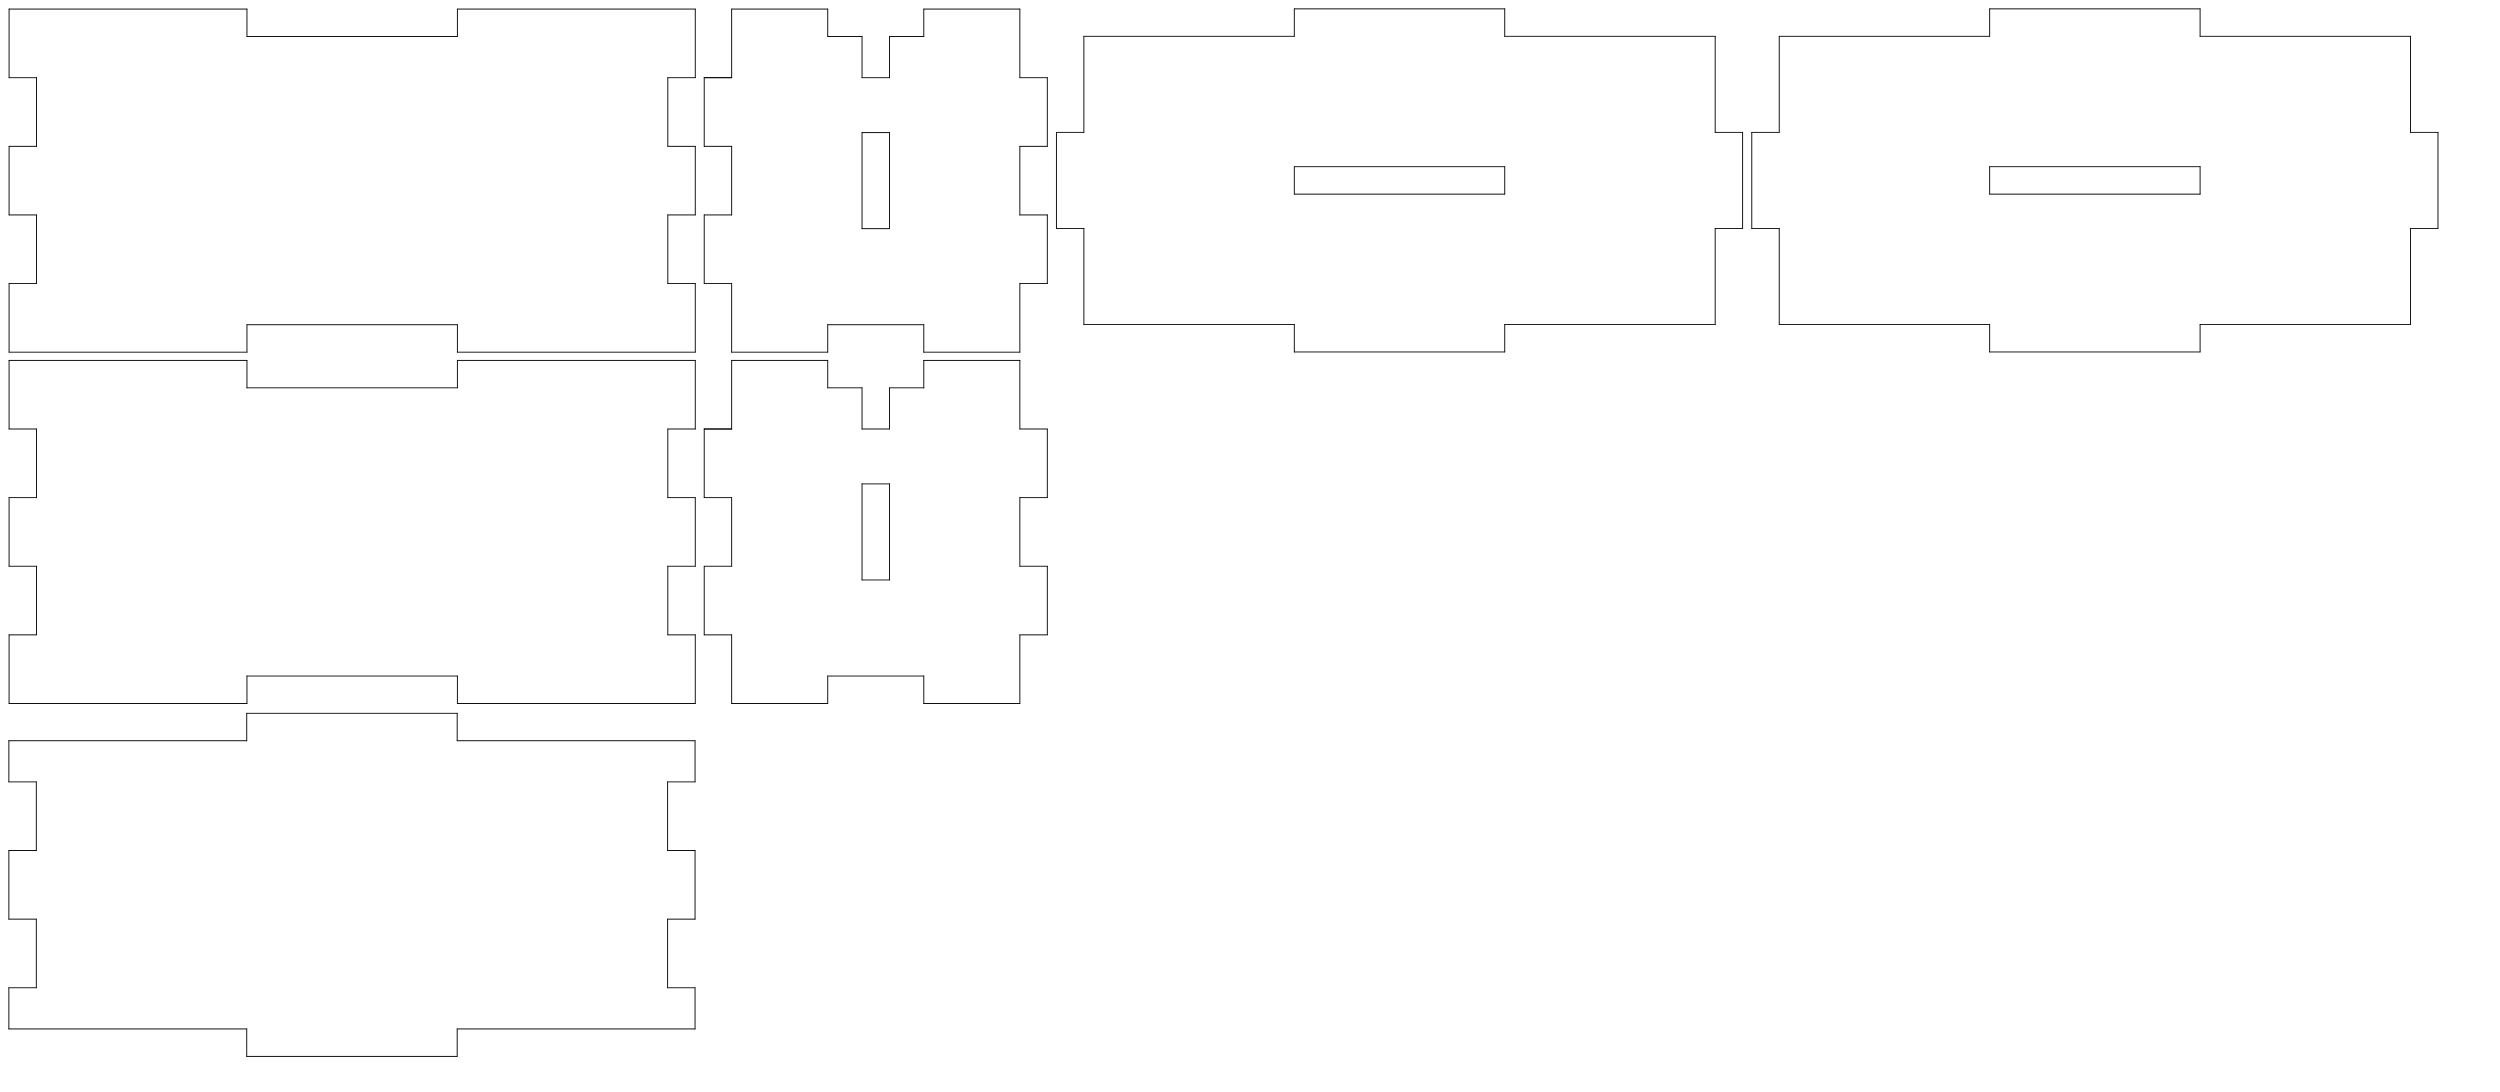
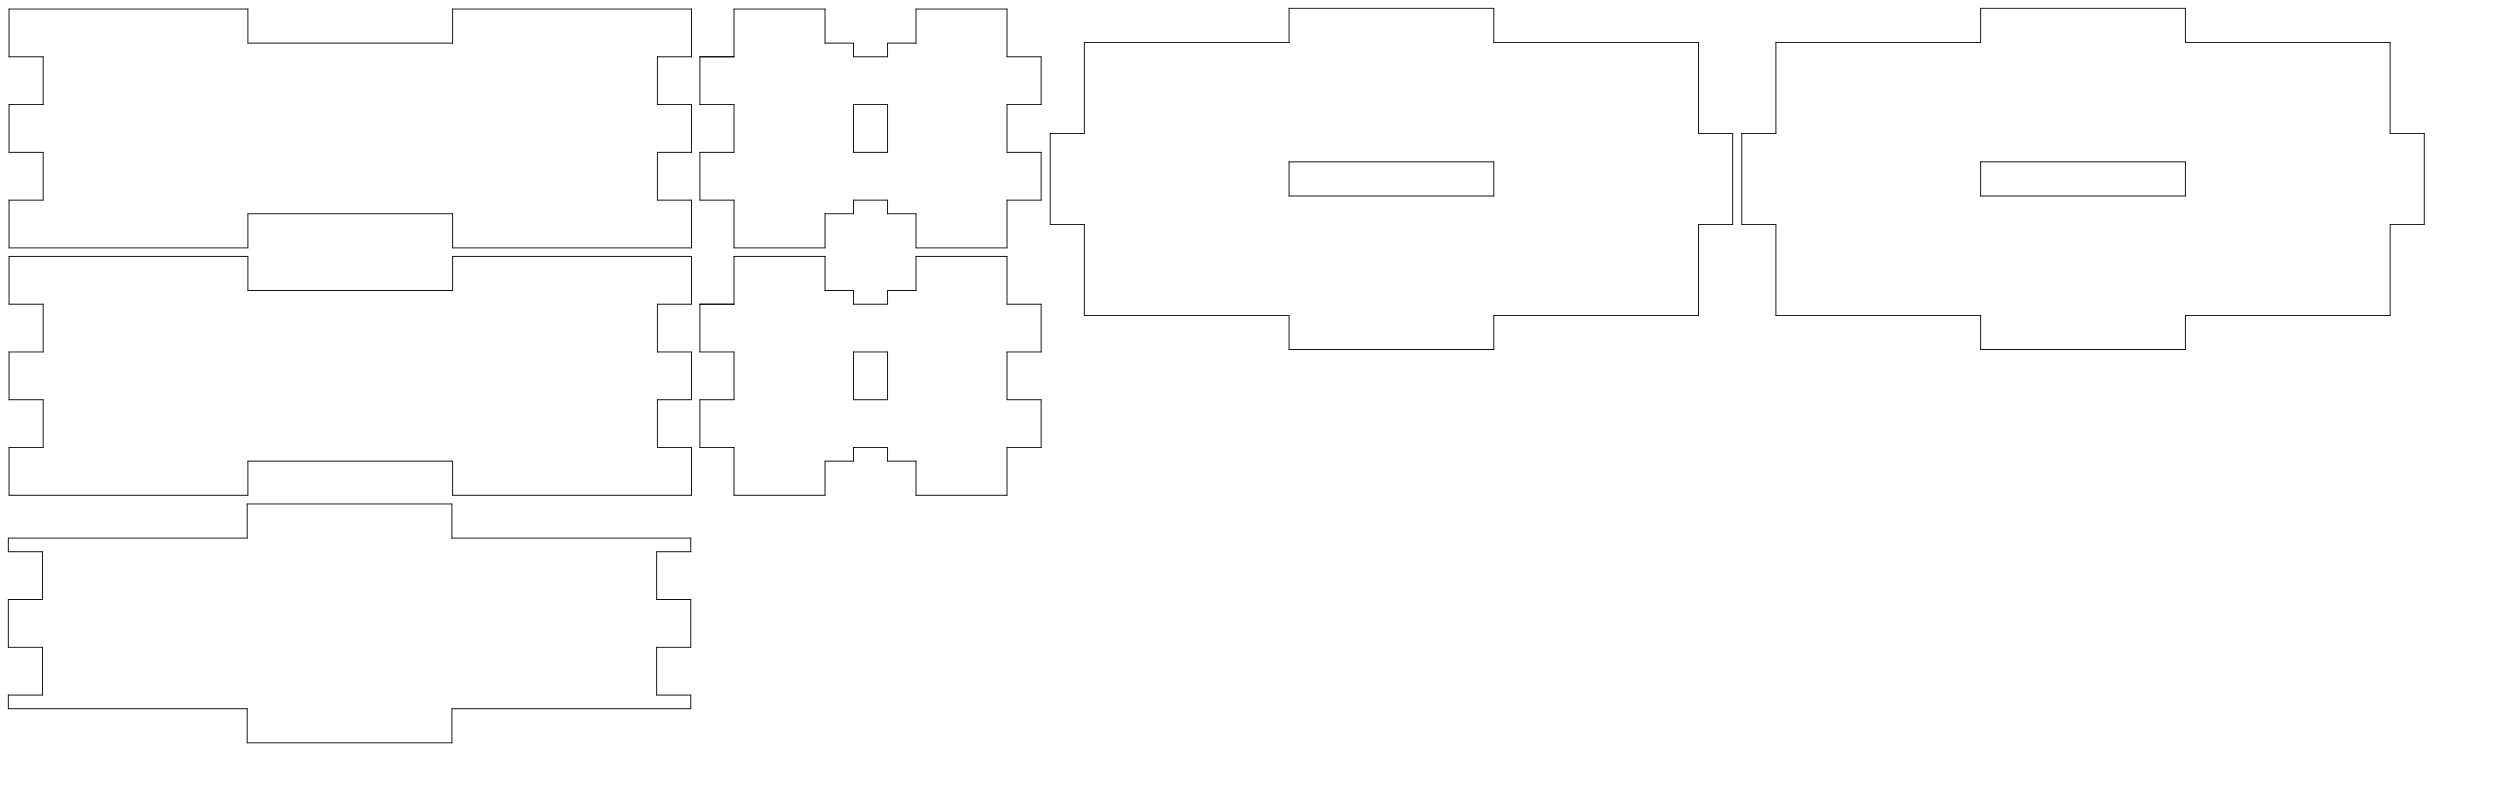
- <svg xmlns="http://www.w3.org/2000/svg" style="fill-opacity:1; color-rendering:auto; color-interpolation:auto; text-rendering:auto; stroke:black; stroke-linecap:square; stroke-miterlimit:10; shape-rendering:auto; stroke-opacity:1; fill:black; stroke-dasharray:none; font-weight:normal; stroke-width:1; font-family:'Dialog'; font-style:normal; stroke-linejoin:miter; font-size:12px; stroke-dashoffset:0; image-rendering:auto;" width="2754" height="1202">
+ <svg xmlns="http://www.w3.org/2000/svg" style="fill-opacity:1; color-rendering:auto; color-interpolation:auto; text-rendering:auto; stroke:black; stroke-linecap:square; stroke-miterlimit:10; shape-rendering:auto; stroke-opacity:1; fill:black; stroke-dasharray:none; font-weight:normal; stroke-width:1; font-family:'Dialog'; font-style:normal; stroke-linejoin:miter; font-size:12px; stroke-dashoffset:0; image-rendering:auto;" width="2769" height="870">
  <defs id="genericDefs" />
  <g>
    <g style="stroke-linecap:round;">
-       <line y2="10" style="fill:none;" x1="10" x2="272.047" y1="10" />
+       <line y2="10" style="fill:none;" x1="10" x2="274.567" y1="10" />
    </g>
    <g style="stroke-linecap:round;">
-       <line y2="40.236" style="fill:none;" x1="272.047" x2="272.047" y1="10" />
-       <line y2="40.236" style="fill:none;" x1="272.047" x2="503.858" y1="40.236" />
-       <line y2="10" style="fill:none;" x1="503.858" x2="503.858" y1="40.236" />
-       <line y2="10" style="fill:none;" x1="503.858" x2="765.906" y1="10" />
-       <line y2="85.591" style="fill:none;" x1="765.906" x2="765.906" y1="10" />
-       <line y2="85.591" style="fill:none;" x1="765.906" x2="735.669" y1="85.591" />
-       <line y2="161.181" style="fill:none;" x1="735.669" x2="735.669" y1="85.591" />
-       <line y2="161.181" style="fill:none;" x1="735.669" x2="765.906" y1="161.181" />
-       <line y2="236.772" style="fill:none;" x1="765.906" x2="765.906" y1="161.181" />
-       <line y2="236.772" style="fill:none;" x1="765.906" x2="735.669" y1="236.772" />
-       <line y2="312.362" style="fill:none;" x1="735.669" x2="735.669" y1="236.772" />
-       <line y2="312.362" style="fill:none;" x1="735.669" x2="765.906" y1="312.362" />
-       <line y2="387.953" style="fill:none;" x1="765.906" x2="765.906" y1="312.362" />
-       <line y2="387.953" style="fill:none;" x1="765.906" x2="503.858" y1="387.953" />
-       <line y2="357.717" style="fill:none;" x1="503.858" x2="503.858" y1="387.953" />
-       <line y2="357.717" style="fill:none;" x1="503.858" x2="272.047" y1="357.717" />
-       <line y2="387.953" style="fill:none;" x1="272.047" x2="272.047" y1="357.717" />
-       <line y2="387.953" style="fill:none;" x1="272.047" x2="10" y1="387.953" />
-       <line y2="312.362" style="fill:none;" x1="10" x2="10" y1="387.953" />
-       <line y2="312.362" style="fill:none;" x1="10" x2="40.236" y1="312.362" />
-       <line y2="236.772" style="fill:none;" x1="40.236" x2="40.236" y1="312.362" />
-       <line y2="236.772" style="fill:none;" x1="40.236" x2="10" y1="236.772" />
-       <line y2="161.181" style="fill:none;" x1="10" x2="10" y1="236.772" />
-       <line y2="161.181" style="fill:none;" x1="10" x2="40.236" y1="161.181" />
-       <line y2="85.591" style="fill:none;" x1="40.236" x2="40.236" y1="161.181" />
-       <line y2="85.591" style="fill:none;" x1="40.236" x2="10" y1="85.591" />
-       <line y2="10" style="fill:none;" x1="10" x2="10" y1="85.591" />
-       <line y2="397" style="fill:none;" x1="10" x2="272.047" y1="397" />
-       <line y2="427.236" style="fill:none;" x1="272.047" x2="272.047" y1="397" />
-       <line y2="427.236" style="fill:none;" x1="272.047" x2="503.858" y1="427.236" />
-       <line y2="397" style="fill:none;" x1="503.858" x2="503.858" y1="427.236" />
-       <line y2="397" style="fill:none;" x1="503.858" x2="765.906" y1="397" />
-       <line y2="472.591" style="fill:none;" x1="765.906" x2="765.906" y1="397" />
-       <line y2="472.591" style="fill:none;" x1="765.906" x2="735.669" y1="472.591" />
-       <line y2="548.181" style="fill:none;" x1="735.669" x2="735.669" y1="472.591" />
-       <line y2="548.181" style="fill:none;" x1="735.669" x2="765.906" y1="548.181" />
-       <line y2="623.772" style="fill:none;" x1="765.906" x2="765.906" y1="548.181" />
-       <line y2="623.772" style="fill:none;" x1="765.906" x2="735.669" y1="623.772" />
-       <line y2="699.362" style="fill:none;" x1="735.669" x2="735.669" y1="623.772" />
-       <line y2="699.362" style="fill:none;" x1="735.669" x2="765.906" y1="699.362" />
-       <line y2="774.953" style="fill:none;" x1="765.906" x2="765.906" y1="699.362" />
-       <line y2="774.953" style="fill:none;" x1="765.906" x2="503.858" y1="774.953" />
-       <line y2="744.717" style="fill:none;" x1="503.858" x2="503.858" y1="774.953" />
-       <line y2="744.717" style="fill:none;" x1="503.858" x2="272.047" y1="744.717" />
-       <line y2="774.953" style="fill:none;" x1="272.047" x2="272.047" y1="744.717" />
-       <line y2="774.953" style="fill:none;" x1="272.047" x2="10" y1="774.953" />
-       <line y2="699.362" style="fill:none;" x1="10" x2="10" y1="774.953" />
-       <line y2="699.362" style="fill:none;" x1="10" x2="40.236" y1="699.362" />
-       <line y2="623.772" style="fill:none;" x1="40.236" x2="40.236" y1="699.362" />
-       <line y2="623.772" style="fill:none;" x1="40.236" x2="10" y1="623.772" />
-       <line y2="548.181" style="fill:none;" x1="10" x2="10" y1="623.772" />
-       <line y2="548.181" style="fill:none;" x1="10" x2="40.236" y1="548.181" />
-       <line y2="472.591" style="fill:none;" x1="40.236" x2="40.236" y1="548.181" />
-       <line y2="472.591" style="fill:none;" x1="40.236" x2="10" y1="472.591" />
-       <line y2="397" style="fill:none;" x1="10" x2="10" y1="472.591" />
-       <line y2="10" style="fill:none;" x1="806" x2="911.827" y1="10" />
-       <line y2="40.236" style="fill:none;" x1="911.827" x2="911.827" y1="10" />
-       <line y2="40.236" style="fill:none;" x1="911.827" x2="949.622" y1="40.236" />
-       <line y2="85.591" style="fill:none;" x1="949.622" x2="949.622" y1="40.236" />
-       <line y2="85.591" style="fill:none;" x1="949.622" x2="979.858" y1="85.591" />
-       <line y2="40.236" style="fill:none;" x1="979.858" x2="979.858" y1="85.591" />
-       <line y2="40.236" style="fill:none;" x1="979.858" x2="1017.654" y1="40.236" />
-       <line y2="10" style="fill:none;" x1="1017.654" x2="1017.654" y1="40.236" />
-       <line y2="10" style="fill:none;" x1="1017.654" x2="1123.48" y1="10" />
-       <line y2="85.591" style="fill:none;" x1="1123.48" x2="1123.48" y1="10" />
-       <line y2="85.591" style="fill:none;" x1="1123.48" x2="1153.717" y1="85.591" />
-       <line y2="161.181" style="fill:none;" x1="1153.717" x2="1153.717" y1="85.591" />
-       <line y2="161.181" style="fill:none;" x1="1153.717" x2="1123.48" y1="161.181" />
-       <line y2="236.772" style="fill:none;" x1="1123.48" x2="1123.48" y1="161.181" />
-       <line y2="236.772" style="fill:none;" x1="1123.48" x2="1153.717" y1="236.772" />
-       <line y2="312.362" style="fill:none;" x1="1153.717" x2="1153.717" y1="236.772" />
-       <line y2="312.362" style="fill:none;" x1="1153.717" x2="1123.48" y1="312.362" />
-       <line y2="387.953" style="fill:none;" x1="1123.48" x2="1123.48" y1="312.362" />
-       <line y2="387.953" style="fill:none;" x1="1123.48" x2="1017.654" y1="387.953" />
-       <line y2="357.717" style="fill:none;" x1="1017.654" x2="1017.654" y1="387.953" />
-       <line y2="357.717" style="fill:none;" x1="1017.654" x2="911.827" y1="357.717" />
-       <line y2="387.953" style="fill:none;" x1="911.827" x2="911.827" y1="357.717" />
-       <line y2="387.953" style="fill:none;" x1="911.827" x2="806" y1="387.953" />
-       <line y2="312.362" style="fill:none;" x1="806" x2="806" y1="387.953" />
-       <line y2="312.362" style="fill:none;" x1="806" x2="775.764" y1="312.362" />
-       <line y2="236.772" style="fill:none;" x1="775.764" x2="775.764" y1="312.362" />
-       <line y2="236.772" style="fill:none;" x1="775.764" x2="806" y1="236.772" />
-       <line y2="161.181" style="fill:none;" x1="806" x2="806" y1="236.772" />
-       <line y2="161.181" style="fill:none;" x1="806" x2="775.764" y1="161.181" />
-       <line y2="85.591" style="fill:none;" x1="775.764" x2="775.764" y1="161.181" />
-       <line y2="85.591" style="fill:none;" x1="775.764" x2="806" y1="85.591" />
-       <line y2="146.063" style="fill:none;" x1="949.622" x2="979.858" y1="146.063" />
-       <line y2="251.89" style="fill:none;" x1="979.858" x2="979.858" y1="146.063" />
-       <line y2="251.89" style="fill:none;" x1="979.858" x2="949.622" y1="251.89" />
-       <line y2="146.063" style="fill:none;" x1="949.622" x2="949.622" y1="251.89" />
-       <line y2="85.591" style="fill:none;" x1="775.764" x2="806" y1="85.591" />
-       <line y2="10" style="fill:none;" x1="806" x2="806" y1="85.591" />
-       <line y2="397" style="fill:none;" x1="806" x2="911.827" y1="397" />
-       <line y2="427.236" style="fill:none;" x1="911.827" x2="911.827" y1="397" />
-       <line y2="427.236" style="fill:none;" x1="911.827" x2="949.622" y1="427.236" />
-       <line y2="472.591" style="fill:none;" x1="949.622" x2="949.622" y1="427.236" />
-       <line y2="472.591" style="fill:none;" x1="949.622" x2="979.858" y1="472.591" />
-       <line y2="427.236" style="fill:none;" x1="979.858" x2="979.858" y1="472.591" />
-       <line y2="427.236" style="fill:none;" x1="979.858" x2="1017.654" y1="427.236" />
-       <line y2="397" style="fill:none;" x1="1017.654" x2="1017.654" y1="427.236" />
-       <line y2="397" style="fill:none;" x1="1017.654" x2="1123.48" y1="397" />
-       <line y2="472.591" style="fill:none;" x1="1123.48" x2="1123.48" y1="397" />
-       <line y2="472.591" style="fill:none;" x1="1123.48" x2="1153.717" y1="472.591" />
-       <line y2="548.181" style="fill:none;" x1="1153.717" x2="1153.717" y1="472.591" />
-       <line y2="548.181" style="fill:none;" x1="1153.717" x2="1123.48" y1="548.181" />
-       <line y2="623.772" style="fill:none;" x1="1123.48" x2="1123.48" y1="548.181" />
-       <line y2="623.772" style="fill:none;" x1="1123.48" x2="1153.717" y1="623.772" />
-       <line y2="699.362" style="fill:none;" x1="1153.717" x2="1153.717" y1="623.772" />
-       <line y2="699.362" style="fill:none;" x1="1153.717" x2="1123.48" y1="699.362" />
-       <line y2="774.953" style="fill:none;" x1="1123.48" x2="1123.48" y1="699.362" />
-       <line y2="774.953" style="fill:none;" x1="1123.48" x2="1017.654" y1="774.953" />
-       <line y2="744.717" style="fill:none;" x1="1017.654" x2="1017.654" y1="774.953" />
-       <line y2="744.717" style="fill:none;" x1="1017.654" x2="911.827" y1="744.717" />
-       <line y2="774.953" style="fill:none;" x1="911.827" x2="911.827" y1="744.717" />
-       <line y2="774.953" style="fill:none;" x1="911.827" x2="806" y1="774.953" />
-       <line y2="699.362" style="fill:none;" x1="806" x2="806" y1="774.953" />
-       <line y2="699.362" style="fill:none;" x1="806" x2="775.764" y1="699.362" />
-       <line y2="623.772" style="fill:none;" x1="775.764" x2="775.764" y1="699.362" />
-       <line y2="623.772" style="fill:none;" x1="775.764" x2="806" y1="623.772" />
-       <line y2="548.181" style="fill:none;" x1="806" x2="806" y1="623.772" />
-       <line y2="548.181" style="fill:none;" x1="806" x2="775.764" y1="548.181" />
-       <line y2="472.591" style="fill:none;" x1="775.764" x2="775.764" y1="548.181" />
-       <line y2="472.591" style="fill:none;" x1="775.764" x2="806" y1="472.591" />
-       <line y2="533.063" style="fill:none;" x1="949.622" x2="979.858" y1="533.063" />
-       <line y2="638.89" style="fill:none;" x1="979.858" x2="979.858" y1="533.063" />
-       <line y2="638.89" style="fill:none;" x1="979.858" x2="949.622" y1="638.89" />
-       <line y2="533.063" style="fill:none;" x1="949.622" x2="949.622" y1="638.89" />
-       <line y2="472.591" style="fill:none;" x1="775.764" x2="806" y1="472.591" />
-       <line y2="397" style="fill:none;" x1="806" x2="806" y1="472.591" />
-       <line y2="40" style="fill:none;" x1="1194" x2="1425.811" y1="40" />
-       <line y2="9.764" style="fill:none;" x1="1425.811" x2="1425.811" y1="40" />
-       <line y2="9.764" style="fill:none;" x1="1425.811" x2="1657.622" y1="9.764" />
-       <line y2="40" style="fill:none;" x1="1657.622" x2="1657.622" y1="9.764" />
-       <line y2="40" style="fill:none;" x1="1657.622" x2="1889.433" y1="40" />
-       <line y2="145.827" style="fill:none;" x1="1889.433" x2="1889.433" y1="40" />
-       <line y2="145.827" style="fill:none;" x1="1889.433" x2="1919.669" y1="145.827" />
-       <line y2="251.654" style="fill:none;" x1="1919.669" x2="1919.669" y1="145.827" />
-       <line y2="251.654" style="fill:none;" x1="1919.669" x2="1889.433" y1="251.654" />
-       <line y2="357.48" style="fill:none;" x1="1889.433" x2="1889.433" y1="251.654" />
-       <line y2="357.48" style="fill:none;" x1="1889.433" x2="1657.622" y1="357.48" />
-       <line y2="387.717" style="fill:none;" x1="1657.622" x2="1657.622" y1="357.48" />
-       <line y2="387.717" style="fill:none;" x1="1657.622" x2="1425.811" y1="387.717" />
-       <line y2="357.48" style="fill:none;" x1="1425.811" x2="1425.811" y1="387.717" />
-       <line y2="357.48" style="fill:none;" x1="1425.811" x2="1194" y1="357.48" />
-       <line y2="251.654" style="fill:none;" x1="1194" x2="1194" y1="357.48" />
-       <line y2="251.654" style="fill:none;" x1="1194" x2="1163.764" y1="251.654" />
-       <line y2="145.827" style="fill:none;" x1="1163.764" x2="1163.764" y1="251.654" />
-       <line y2="145.827" style="fill:none;" x1="1163.764" x2="1194" y1="145.827" />
-       <line y2="40" style="fill:none;" x1="1194" x2="1194" y1="145.827" />
-       <line y2="183.622" style="fill:none;" x1="1425.811" x2="1657.622" y1="183.622" />
-       <line y2="213.858" style="fill:none;" x1="1657.622" x2="1657.622" y1="183.622" />
-       <line y2="213.858" style="fill:none;" x1="1657.622" x2="1425.811" y1="213.858" />
-       <line y2="183.622" style="fill:none;" x1="1425.811" x2="1425.811" y1="213.858" />
-       <line y2="40" style="fill:none;" x1="1960" x2="2191.811" y1="40" />
-       <line y2="9.764" style="fill:none;" x1="2191.811" x2="2191.811" y1="40" />
-       <line y2="9.764" style="fill:none;" x1="2191.811" x2="2423.622" y1="9.764" />
-       <line y2="40" style="fill:none;" x1="2423.622" x2="2423.622" y1="9.764" />
-       <line y2="40" style="fill:none;" x1="2423.622" x2="2655.433" y1="40" />
-       <line y2="145.827" style="fill:none;" x1="2655.433" x2="2655.433" y1="40" />
-       <line y2="145.827" style="fill:none;" x1="2655.433" x2="2685.669" y1="145.827" />
-       <line y2="251.654" style="fill:none;" x1="2685.669" x2="2685.669" y1="145.827" />
-       <line y2="251.654" style="fill:none;" x1="2685.669" x2="2655.433" y1="251.654" />
-       <line y2="357.48" style="fill:none;" x1="2655.433" x2="2655.433" y1="251.654" />
-       <line y2="357.48" style="fill:none;" x1="2655.433" x2="2423.622" y1="357.48" />
-       <line y2="387.717" style="fill:none;" x1="2423.622" x2="2423.622" y1="357.48" />
-       <line y2="387.717" style="fill:none;" x1="2423.622" x2="2191.811" y1="387.717" />
-       <line y2="357.48" style="fill:none;" x1="2191.811" x2="2191.811" y1="387.717" />
-       <line y2="357.48" style="fill:none;" x1="2191.811" x2="1960" y1="357.48" />
-       <line y2="251.654" style="fill:none;" x1="1960" x2="1960" y1="357.48" />
-       <line y2="251.654" style="fill:none;" x1="1960" x2="1929.764" y1="251.654" />
-       <line y2="145.827" style="fill:none;" x1="1929.764" x2="1929.764" y1="251.654" />
-       <line y2="145.827" style="fill:none;" x1="1929.764" x2="1960" y1="145.827" />
-       <line y2="40" style="fill:none;" x1="1960" x2="1960" y1="145.827" />
-       <line y2="183.622" style="fill:none;" x1="2191.811" x2="2423.622" y1="183.622" />
-       <line y2="213.858" style="fill:none;" x1="2423.622" x2="2423.622" y1="183.622" />
-       <line y2="213.858" style="fill:none;" x1="2423.622" x2="2191.811" y1="213.858" />
-       <line y2="183.622" style="fill:none;" x1="2191.811" x2="2191.811" y1="213.858" />
-       <line y2="816" style="fill:none;" x1="9.764" x2="271.811" y1="816" />
-       <line y2="785.764" style="fill:none;" x1="271.811" x2="271.811" y1="816" />
-       <line y2="785.764" style="fill:none;" x1="271.811" x2="503.622" y1="785.764" />
-       <line y2="816" style="fill:none;" x1="503.622" x2="503.622" y1="785.764" />
-       <line y2="816" style="fill:none;" x1="503.622" x2="765.669" y1="816" />
-       <line y2="861.354" style="fill:none;" x1="765.669" x2="765.669" y1="816" />
-       <line y2="861.354" style="fill:none;" x1="765.669" x2="735.433" y1="861.354" />
-       <line y2="936.945" style="fill:none;" x1="735.433" x2="735.433" y1="861.354" />
-       <line y2="936.945" style="fill:none;" x1="735.433" x2="765.669" y1="936.945" />
-       <line y2="1012.535" style="fill:none;" x1="765.669" x2="765.669" y1="936.945" />
-       <line y2="1012.535" style="fill:none;" x1="765.669" x2="735.433" y1="1012.535" />
-       <line y2="1088.126" style="fill:none;" x1="735.433" x2="735.433" y1="1012.535" />
-       <line y2="1088.126" style="fill:none;" x1="735.433" x2="765.669" y1="1088.126" />
-       <line y2="1133.48" style="fill:none;" x1="765.669" x2="765.669" y1="1088.126" />
-       <line y2="1133.48" style="fill:none;" x1="765.669" x2="503.622" y1="1133.48" />
-       <line y2="1163.717" style="fill:none;" x1="503.622" x2="503.622" y1="1133.48" />
-       <line y2="1163.717" style="fill:none;" x1="503.622" x2="271.811" y1="1163.717" />
-       <line y2="1133.48" style="fill:none;" x1="271.811" x2="271.811" y1="1163.717" />
-       <line y2="1133.48" style="fill:none;" x1="271.811" x2="9.764" y1="1133.48" />
-       <line y2="1088.126" style="fill:none;" x1="9.764" x2="9.764" y1="1133.48" />
-       <line y2="1088.126" style="fill:none;" x1="9.764" x2="40" y1="1088.126" />
-       <line y2="1012.535" style="fill:none;" x1="40" x2="40" y1="1088.126" />
-       <line y2="1012.535" style="fill:none;" x1="40" x2="9.764" y1="1012.535" />
-       <line y2="936.945" style="fill:none;" x1="9.764" x2="9.764" y1="1012.535" />
-       <line y2="936.945" style="fill:none;" x1="9.764" x2="40" y1="936.945" />
-       <line y2="861.354" style="fill:none;" x1="40" x2="40" y1="936.945" />
-       <line y2="861.354" style="fill:none;" x1="40" x2="9.764" y1="861.354" />
-       <line y2="816" style="fill:none;" x1="9.764" x2="9.764" y1="861.354" />
+       <line y2="47.795" style="fill:none;" x1="274.567" x2="274.567" y1="10" />
+       <line y2="47.795" style="fill:none;" x1="274.567" x2="501.339" y1="47.795" />
+       <line y2="10" style="fill:none;" x1="501.339" x2="501.339" y1="47.795" />
+       <line y2="10" style="fill:none;" x1="501.339" x2="765.906" y1="10" />
+       <line y2="62.913" style="fill:none;" x1="765.906" x2="765.906" y1="10" />
+       <line y2="62.913" style="fill:none;" x1="765.906" x2="728.11" y1="62.913" />
+       <line y2="115.827" style="fill:none;" x1="728.11" x2="728.11" y1="62.913" />
+       <line y2="115.827" style="fill:none;" x1="728.11" x2="765.906" y1="115.827" />
+       <line y2="168.74" style="fill:none;" x1="765.906" x2="765.906" y1="115.827" />
+       <line y2="168.74" style="fill:none;" x1="765.906" x2="728.11" y1="168.74" />
+       <line y2="221.654" style="fill:none;" x1="728.11" x2="728.11" y1="168.74" />
+       <line y2="221.654" style="fill:none;" x1="728.11" x2="765.906" y1="221.654" />
+       <line y2="274.567" style="fill:none;" x1="765.906" x2="765.906" y1="221.654" />
+       <line y2="274.567" style="fill:none;" x1="765.906" x2="501.339" y1="274.567" />
+       <line y2="236.772" style="fill:none;" x1="501.339" x2="501.339" y1="274.567" />
+       <line y2="236.772" style="fill:none;" x1="501.339" x2="274.567" y1="236.772" />
+       <line y2="274.567" style="fill:none;" x1="274.567" x2="274.567" y1="236.772" />
+       <line y2="274.567" style="fill:none;" x1="274.567" x2="10" y1="274.567" />
+       <line y2="221.654" style="fill:none;" x1="10" x2="10" y1="274.567" />
+       <line y2="221.654" style="fill:none;" x1="10" x2="47.795" y1="221.654" />
+       <line y2="168.74" style="fill:none;" x1="47.795" x2="47.795" y1="221.654" />
+       <line y2="168.74" style="fill:none;" x1="47.795" x2="10" y1="168.74" />
+       <line y2="115.827" style="fill:none;" x1="10" x2="10" y1="168.74" />
+       <line y2="115.827" style="fill:none;" x1="10" x2="47.795" y1="115.827" />
+       <line y2="62.913" style="fill:none;" x1="47.795" x2="47.795" y1="115.827" />
+       <line y2="62.913" style="fill:none;" x1="47.795" x2="10" y1="62.913" />
+       <line y2="10" style="fill:none;" x1="10" x2="10" y1="62.913" />
+       <line y2="284" style="fill:none;" x1="10" x2="274.567" y1="284" />
+       <line y2="321.795" style="fill:none;" x1="274.567" x2="274.567" y1="284" />
+       <line y2="321.795" style="fill:none;" x1="274.567" x2="501.339" y1="321.795" />
+       <line y2="284" style="fill:none;" x1="501.339" x2="501.339" y1="321.795" />
+       <line y2="284" style="fill:none;" x1="501.339" x2="765.906" y1="284" />
+       <line y2="336.913" style="fill:none;" x1="765.906" x2="765.906" y1="284" />
+       <line y2="336.913" style="fill:none;" x1="765.906" x2="728.11" y1="336.913" />
+       <line y2="389.827" style="fill:none;" x1="728.11" x2="728.11" y1="336.913" />
+       <line y2="389.827" style="fill:none;" x1="728.11" x2="765.906" y1="389.827" />
+       <line y2="442.74" style="fill:none;" x1="765.906" x2="765.906" y1="389.827" />
+       <line y2="442.74" style="fill:none;" x1="765.906" x2="728.11" y1="442.74" />
+       <line y2="495.654" style="fill:none;" x1="728.11" x2="728.11" y1="442.74" />
+       <line y2="495.654" style="fill:none;" x1="728.11" x2="765.906" y1="495.654" />
+       <line y2="548.567" style="fill:none;" x1="765.906" x2="765.906" y1="495.654" />
+       <line y2="548.567" style="fill:none;" x1="765.906" x2="501.339" y1="548.567" />
+       <line y2="510.772" style="fill:none;" x1="501.339" x2="501.339" y1="548.567" />
+       <line y2="510.772" style="fill:none;" x1="501.339" x2="274.567" y1="510.772" />
+       <line y2="548.567" style="fill:none;" x1="274.567" x2="274.567" y1="510.772" />
+       <line y2="548.567" style="fill:none;" x1="274.567" x2="10" y1="548.567" />
+       <line y2="495.654" style="fill:none;" x1="10" x2="10" y1="548.567" />
+       <line y2="495.654" style="fill:none;" x1="10" x2="47.795" y1="495.654" />
+       <line y2="442.74" style="fill:none;" x1="47.795" x2="47.795" y1="495.654" />
+       <line y2="442.74" style="fill:none;" x1="47.795" x2="10" y1="442.74" />
+       <line y2="389.827" style="fill:none;" x1="10" x2="10" y1="442.74" />
+       <line y2="389.827" style="fill:none;" x1="10" x2="47.795" y1="389.827" />
+       <line y2="336.913" style="fill:none;" x1="47.795" x2="47.795" y1="389.827" />
+       <line y2="336.913" style="fill:none;" x1="47.795" x2="10" y1="336.913" />
+       <line y2="284" style="fill:none;" x1="10" x2="10" y1="336.913" />
+       <line y2="10" style="fill:none;" x1="813" x2="913.787" y1="10" />
+       <line y2="47.795" style="fill:none;" x1="913.787" x2="913.787" y1="10" />
+       <line y2="47.795" style="fill:none;" x1="913.787" x2="945.284" y1="47.795" />
+       <line y2="62.913" style="fill:none;" x1="945.284" x2="945.284" y1="47.795" />
+       <line y2="62.913" style="fill:none;" x1="945.284" x2="983.079" y1="62.913" />
+       <line y2="47.795" style="fill:none;" x1="983.079" x2="983.079" y1="62.913" />
+       <line y2="47.795" style="fill:none;" x1="983.079" x2="1014.575" y1="47.795" />
+       <line y2="10" style="fill:none;" x1="1014.575" x2="1014.575" y1="47.795" />
+       <line y2="10" style="fill:none;" x1="1014.575" x2="1115.362" y1="10" />
+       <line y2="62.913" style="fill:none;" x1="1115.362" x2="1115.362" y1="10" />
+       <line y2="62.913" style="fill:none;" x1="1115.362" x2="1153.158" y1="62.913" />
+       <line y2="115.827" style="fill:none;" x1="1153.158" x2="1153.158" y1="62.913" />
+       <line y2="115.827" style="fill:none;" x1="1153.158" x2="1115.362" y1="115.827" />
+       <line y2="168.74" style="fill:none;" x1="1115.362" x2="1115.362" y1="115.827" />
+       <line y2="168.74" style="fill:none;" x1="1115.362" x2="1153.158" y1="168.74" />
+       <line y2="221.654" style="fill:none;" x1="1153.158" x2="1153.158" y1="168.74" />
+       <line y2="221.654" style="fill:none;" x1="1153.158" x2="1115.362" y1="221.654" />
+       <line y2="274.567" style="fill:none;" x1="1115.362" x2="1115.362" y1="221.654" />
+       <line y2="274.567" style="fill:none;" x1="1115.362" x2="1014.575" y1="274.567" />
+       <line y2="236.772" style="fill:none;" x1="1014.575" x2="1014.575" y1="274.567" />
+       <line y2="236.772" style="fill:none;" x1="1014.575" x2="983.079" y1="236.772" />
+       <line y2="221.654" style="fill:none;" x1="983.079" x2="983.079" y1="236.772" />
+       <line y2="221.654" style="fill:none;" x1="983.079" x2="945.284" y1="221.654" />
+       <line y2="236.772" style="fill:none;" x1="945.284" x2="945.284" y1="221.654" />
+       <line y2="236.772" style="fill:none;" x1="945.284" x2="913.787" y1="236.772" />
+       <line y2="274.567" style="fill:none;" x1="913.787" x2="913.787" y1="236.772" />
+       <line y2="274.567" style="fill:none;" x1="913.787" x2="813" y1="274.567" />
+       <line y2="221.654" style="fill:none;" x1="813" x2="813" y1="274.567" />
+       <line y2="221.654" style="fill:none;" x1="813" x2="775.205" y1="221.654" />
+       <line y2="168.74" style="fill:none;" x1="775.205" x2="775.205" y1="221.654" />
+       <line y2="168.74" style="fill:none;" x1="775.205" x2="813" y1="168.74" />
+       <line y2="115.827" style="fill:none;" x1="813" x2="813" y1="168.74" />
+       <line y2="115.827" style="fill:none;" x1="813" x2="775.205" y1="115.827" />
+       <line y2="62.913" style="fill:none;" x1="775.205" x2="775.205" y1="115.827" />
+       <line y2="62.913" style="fill:none;" x1="775.205" x2="813" y1="62.913" />
+       <line y2="115.827" style="fill:none;" x1="945.284" x2="983.079" y1="115.827" />
+       <line y2="168.74" style="fill:none;" x1="983.079" x2="983.079" y1="115.827" />
+       <line y2="168.74" style="fill:none;" x1="983.079" x2="945.284" y1="168.74" />
+       <line y2="115.827" style="fill:none;" x1="945.284" x2="945.284" y1="168.74" />
+       <line y2="62.913" style="fill:none;" x1="775.205" x2="813" y1="62.913" />
+       <line y2="10" style="fill:none;" x1="813" x2="813" y1="62.913" />
+       <line y2="284" style="fill:none;" x1="813" x2="913.787" y1="284" />
+       <line y2="321.795" style="fill:none;" x1="913.787" x2="913.787" y1="284" />
+       <line y2="321.795" style="fill:none;" x1="913.787" x2="945.284" y1="321.795" />
+       <line y2="336.913" style="fill:none;" x1="945.284" x2="945.284" y1="321.795" />
+       <line y2="336.913" style="fill:none;" x1="945.284" x2="983.079" y1="336.913" />
+       <line y2="321.795" style="fill:none;" x1="983.079" x2="983.079" y1="336.913" />
+       <line y2="321.795" style="fill:none;" x1="983.079" x2="1014.575" y1="321.795" />
+       <line y2="284" style="fill:none;" x1="1014.575" x2="1014.575" y1="321.795" />
+       <line y2="284" style="fill:none;" x1="1014.575" x2="1115.362" y1="284" />
+       <line y2="336.913" style="fill:none;" x1="1115.362" x2="1115.362" y1="284" />
+       <line y2="336.913" style="fill:none;" x1="1115.362" x2="1153.158" y1="336.913" />
+       <line y2="389.827" style="fill:none;" x1="1153.158" x2="1153.158" y1="336.913" />
+       <line y2="389.827" style="fill:none;" x1="1153.158" x2="1115.362" y1="389.827" />
+       <line y2="442.74" style="fill:none;" x1="1115.362" x2="1115.362" y1="389.827" />
+       <line y2="442.74" style="fill:none;" x1="1115.362" x2="1153.158" y1="442.74" />
+       <line y2="495.654" style="fill:none;" x1="1153.158" x2="1153.158" y1="442.74" />
+       <line y2="495.654" style="fill:none;" x1="1153.158" x2="1115.362" y1="495.654" />
+       <line y2="548.567" style="fill:none;" x1="1115.362" x2="1115.362" y1="495.654" />
+       <line y2="548.567" style="fill:none;" x1="1115.362" x2="1014.575" y1="548.567" />
+       <line y2="510.772" style="fill:none;" x1="1014.575" x2="1014.575" y1="548.567" />
+       <line y2="510.772" style="fill:none;" x1="1014.575" x2="983.079" y1="510.772" />
+       <line y2="495.654" style="fill:none;" x1="983.079" x2="983.079" y1="510.772" />
+       <line y2="495.654" style="fill:none;" x1="983.079" x2="945.284" y1="495.654" />
+       <line y2="510.772" style="fill:none;" x1="945.284" x2="945.284" y1="495.654" />
+       <line y2="510.772" style="fill:none;" x1="945.284" x2="913.787" y1="510.772" />
+       <line y2="548.567" style="fill:none;" x1="913.787" x2="913.787" y1="510.772" />
+       <line y2="548.567" style="fill:none;" x1="913.787" x2="813" y1="548.567" />
+       <line y2="495.654" style="fill:none;" x1="813" x2="813" y1="548.567" />
+       <line y2="495.654" style="fill:none;" x1="813" x2="775.205" y1="495.654" />
+       <line y2="442.74" style="fill:none;" x1="775.205" x2="775.205" y1="495.654" />
+       <line y2="442.74" style="fill:none;" x1="775.205" x2="813" y1="442.74" />
+       <line y2="389.827" style="fill:none;" x1="813" x2="813" y1="442.74" />
+       <line y2="389.827" style="fill:none;" x1="813" x2="775.205" y1="389.827" />
+       <line y2="336.913" style="fill:none;" x1="775.205" x2="775.205" y1="389.827" />
+       <line y2="336.913" style="fill:none;" x1="775.205" x2="813" y1="336.913" />
+       <line y2="389.827" style="fill:none;" x1="945.284" x2="983.079" y1="389.827" />
+       <line y2="442.74" style="fill:none;" x1="983.079" x2="983.079" y1="389.827" />
+       <line y2="442.74" style="fill:none;" x1="983.079" x2="945.284" y1="442.74" />
+       <line y2="389.827" style="fill:none;" x1="945.284" x2="945.284" y1="442.74" />
+       <line y2="336.913" style="fill:none;" x1="775.205" x2="813" y1="336.913" />
+       <line y2="284" style="fill:none;" x1="813" x2="813" y1="336.913" />
+       <line y2="47" style="fill:none;" x1="1201" x2="1427.772" y1="47" />
+       <line y2="9.205" style="fill:none;" x1="1427.772" x2="1427.772" y1="47" />
+       <line y2="9.205" style="fill:none;" x1="1427.772" x2="1654.543" y1="9.205" />
+       <line y2="47" style="fill:none;" x1="1654.543" x2="1654.543" y1="9.205" />
+       <line y2="47" style="fill:none;" x1="1654.543" x2="1881.315" y1="47" />
+       <line y2="147.787" style="fill:none;" x1="1881.315" x2="1881.315" y1="47" />
+       <line y2="147.787" style="fill:none;" x1="1881.315" x2="1919.11" y1="147.787" />
+       <line y2="248.575" style="fill:none;" x1="1919.11" x2="1919.11" y1="147.787" />
+       <line y2="248.575" style="fill:none;" x1="1919.11" x2="1881.315" y1="248.575" />
+       <line y2="349.362" style="fill:none;" x1="1881.315" x2="1881.315" y1="248.575" />
+       <line y2="349.362" style="fill:none;" x1="1881.315" x2="1654.543" y1="349.362" />
+       <line y2="387.158" style="fill:none;" x1="1654.543" x2="1654.543" y1="349.362" />
+       <line y2="387.158" style="fill:none;" x1="1654.543" x2="1427.772" y1="387.158" />
+       <line y2="349.362" style="fill:none;" x1="1427.772" x2="1427.772" y1="387.158" />
+       <line y2="349.362" style="fill:none;" x1="1427.772" x2="1201" y1="349.362" />
+       <line y2="248.575" style="fill:none;" x1="1201" x2="1201" y1="349.362" />
+       <line y2="248.575" style="fill:none;" x1="1201" x2="1163.205" y1="248.575" />
+       <line y2="147.787" style="fill:none;" x1="1163.205" x2="1163.205" y1="248.575" />
+       <line y2="147.787" style="fill:none;" x1="1163.205" x2="1201" y1="147.787" />
+       <line y2="47" style="fill:none;" x1="1201" x2="1201" y1="147.787" />
+       <line y2="179.284" style="fill:none;" x1="1427.772" x2="1654.543" y1="179.284" />
+       <line y2="217.079" style="fill:none;" x1="1654.543" x2="1654.543" y1="179.284" />
+       <line y2="217.079" style="fill:none;" x1="1654.543" x2="1427.772" y1="217.079" />
+       <line y2="179.284" style="fill:none;" x1="1427.772" x2="1427.772" y1="217.079" />
+       <line y2="47" style="fill:none;" x1="1967" x2="2193.772" y1="47" />
+       <line y2="9.205" style="fill:none;" x1="2193.772" x2="2193.772" y1="47" />
+       <line y2="9.205" style="fill:none;" x1="2193.772" x2="2420.544" y1="9.205" />
+       <line y2="47" style="fill:none;" x1="2420.544" x2="2420.544" y1="9.205" />
+       <line y2="47" style="fill:none;" x1="2420.544" x2="2647.315" y1="47" />
+       <line y2="147.787" style="fill:none;" x1="2647.315" x2="2647.315" y1="47" />
+       <line y2="147.787" style="fill:none;" x1="2647.315" x2="2685.11" y1="147.787" />
+       <line y2="248.575" style="fill:none;" x1="2685.11" x2="2685.11" y1="147.787" />
+       <line y2="248.575" style="fill:none;" x1="2685.11" x2="2647.315" y1="248.575" />
+       <line y2="349.362" style="fill:none;" x1="2647.315" x2="2647.315" y1="248.575" />
+       <line y2="349.362" style="fill:none;" x1="2647.315" x2="2420.544" y1="349.362" />
+       <line y2="387.158" style="fill:none;" x1="2420.544" x2="2420.544" y1="349.362" />
+       <line y2="387.158" style="fill:none;" x1="2420.544" x2="2193.772" y1="387.158" />
+       <line y2="349.362" style="fill:none;" x1="2193.772" x2="2193.772" y1="387.158" />
+       <line y2="349.362" style="fill:none;" x1="2193.772" x2="1967" y1="349.362" />
+       <line y2="248.575" style="fill:none;" x1="1967" x2="1967" y1="349.362" />
+       <line y2="248.575" style="fill:none;" x1="1967" x2="1929.205" y1="248.575" />
+       <line y2="147.787" style="fill:none;" x1="1929.205" x2="1929.205" y1="248.575" />
+       <line y2="147.787" style="fill:none;" x1="1929.205" x2="1967" y1="147.787" />
+       <line y2="47" style="fill:none;" x1="1967" x2="1967" y1="147.787" />
+       <line y2="179.284" style="fill:none;" x1="2193.772" x2="2420.544" y1="179.284" />
+       <line y2="217.079" style="fill:none;" x1="2420.544" x2="2420.544" y1="179.284" />
+       <line y2="217.079" style="fill:none;" x1="2420.544" x2="2193.772" y1="217.079" />
+       <line y2="179.284" style="fill:none;" x1="2193.772" x2="2193.772" y1="217.079" />
+       <line y2="596" style="fill:none;" x1="9.205" x2="273.772" y1="596" />
+       <line y2="558.205" style="fill:none;" x1="273.772" x2="273.772" y1="596" />
+       <line y2="558.205" style="fill:none;" x1="273.772" x2="500.543" y1="558.205" />
+       <line y2="596" style="fill:none;" x1="500.543" x2="500.543" y1="558.205" />
+       <line y2="596" style="fill:none;" x1="500.543" x2="765.11" y1="596" />
+       <line y2="611.118" style="fill:none;" x1="765.11" x2="765.11" y1="596" />
+       <line y2="611.118" style="fill:none;" x1="765.11" x2="727.315" y1="611.118" />
+       <line y2="664.032" style="fill:none;" x1="727.315" x2="727.315" y1="611.118" />
+       <line y2="664.032" style="fill:none;" x1="727.315" x2="765.11" y1="664.032" />
+       <line y2="716.945" style="fill:none;" x1="765.11" x2="765.11" y1="664.032" />
+       <line y2="716.945" style="fill:none;" x1="765.11" x2="727.315" y1="716.945" />
+       <line y2="769.858" style="fill:none;" x1="727.315" x2="727.315" y1="716.945" />
+       <line y2="769.858" style="fill:none;" x1="727.315" x2="765.11" y1="769.858" />
+       <line y2="784.976" style="fill:none;" x1="765.11" x2="765.11" y1="769.858" />
+       <line y2="784.976" style="fill:none;" x1="765.11" x2="500.543" y1="784.976" />
+       <line y2="822.772" style="fill:none;" x1="500.543" x2="500.543" y1="784.976" />
+       <line y2="822.772" style="fill:none;" x1="500.543" x2="273.772" y1="822.772" />
+       <line y2="784.976" style="fill:none;" x1="273.772" x2="273.772" y1="822.772" />
+       <line y2="784.976" style="fill:none;" x1="273.772" x2="9.205" y1="784.976" />
+       <line y2="769.858" style="fill:none;" x1="9.205" x2="9.205" y1="784.976" />
+       <line y2="769.858" style="fill:none;" x1="9.205" x2="47" y1="769.858" />
+       <line y2="716.945" style="fill:none;" x1="47" x2="47" y1="769.858" />
+       <line y2="716.945" style="fill:none;" x1="47" x2="9.205" y1="716.945" />
+       <line y2="664.032" style="fill:none;" x1="9.205" x2="9.205" y1="716.945" />
+       <line y2="664.032" style="fill:none;" x1="9.205" x2="47" y1="664.032" />
+       <line y2="611.118" style="fill:none;" x1="47" x2="47" y1="664.032" />
+       <line y2="611.118" style="fill:none;" x1="47" x2="9.205" y1="611.118" />
+       <line y2="596" style="fill:none;" x1="9.205" x2="9.205" y1="611.118" />
    </g>
  </g>
</svg>
